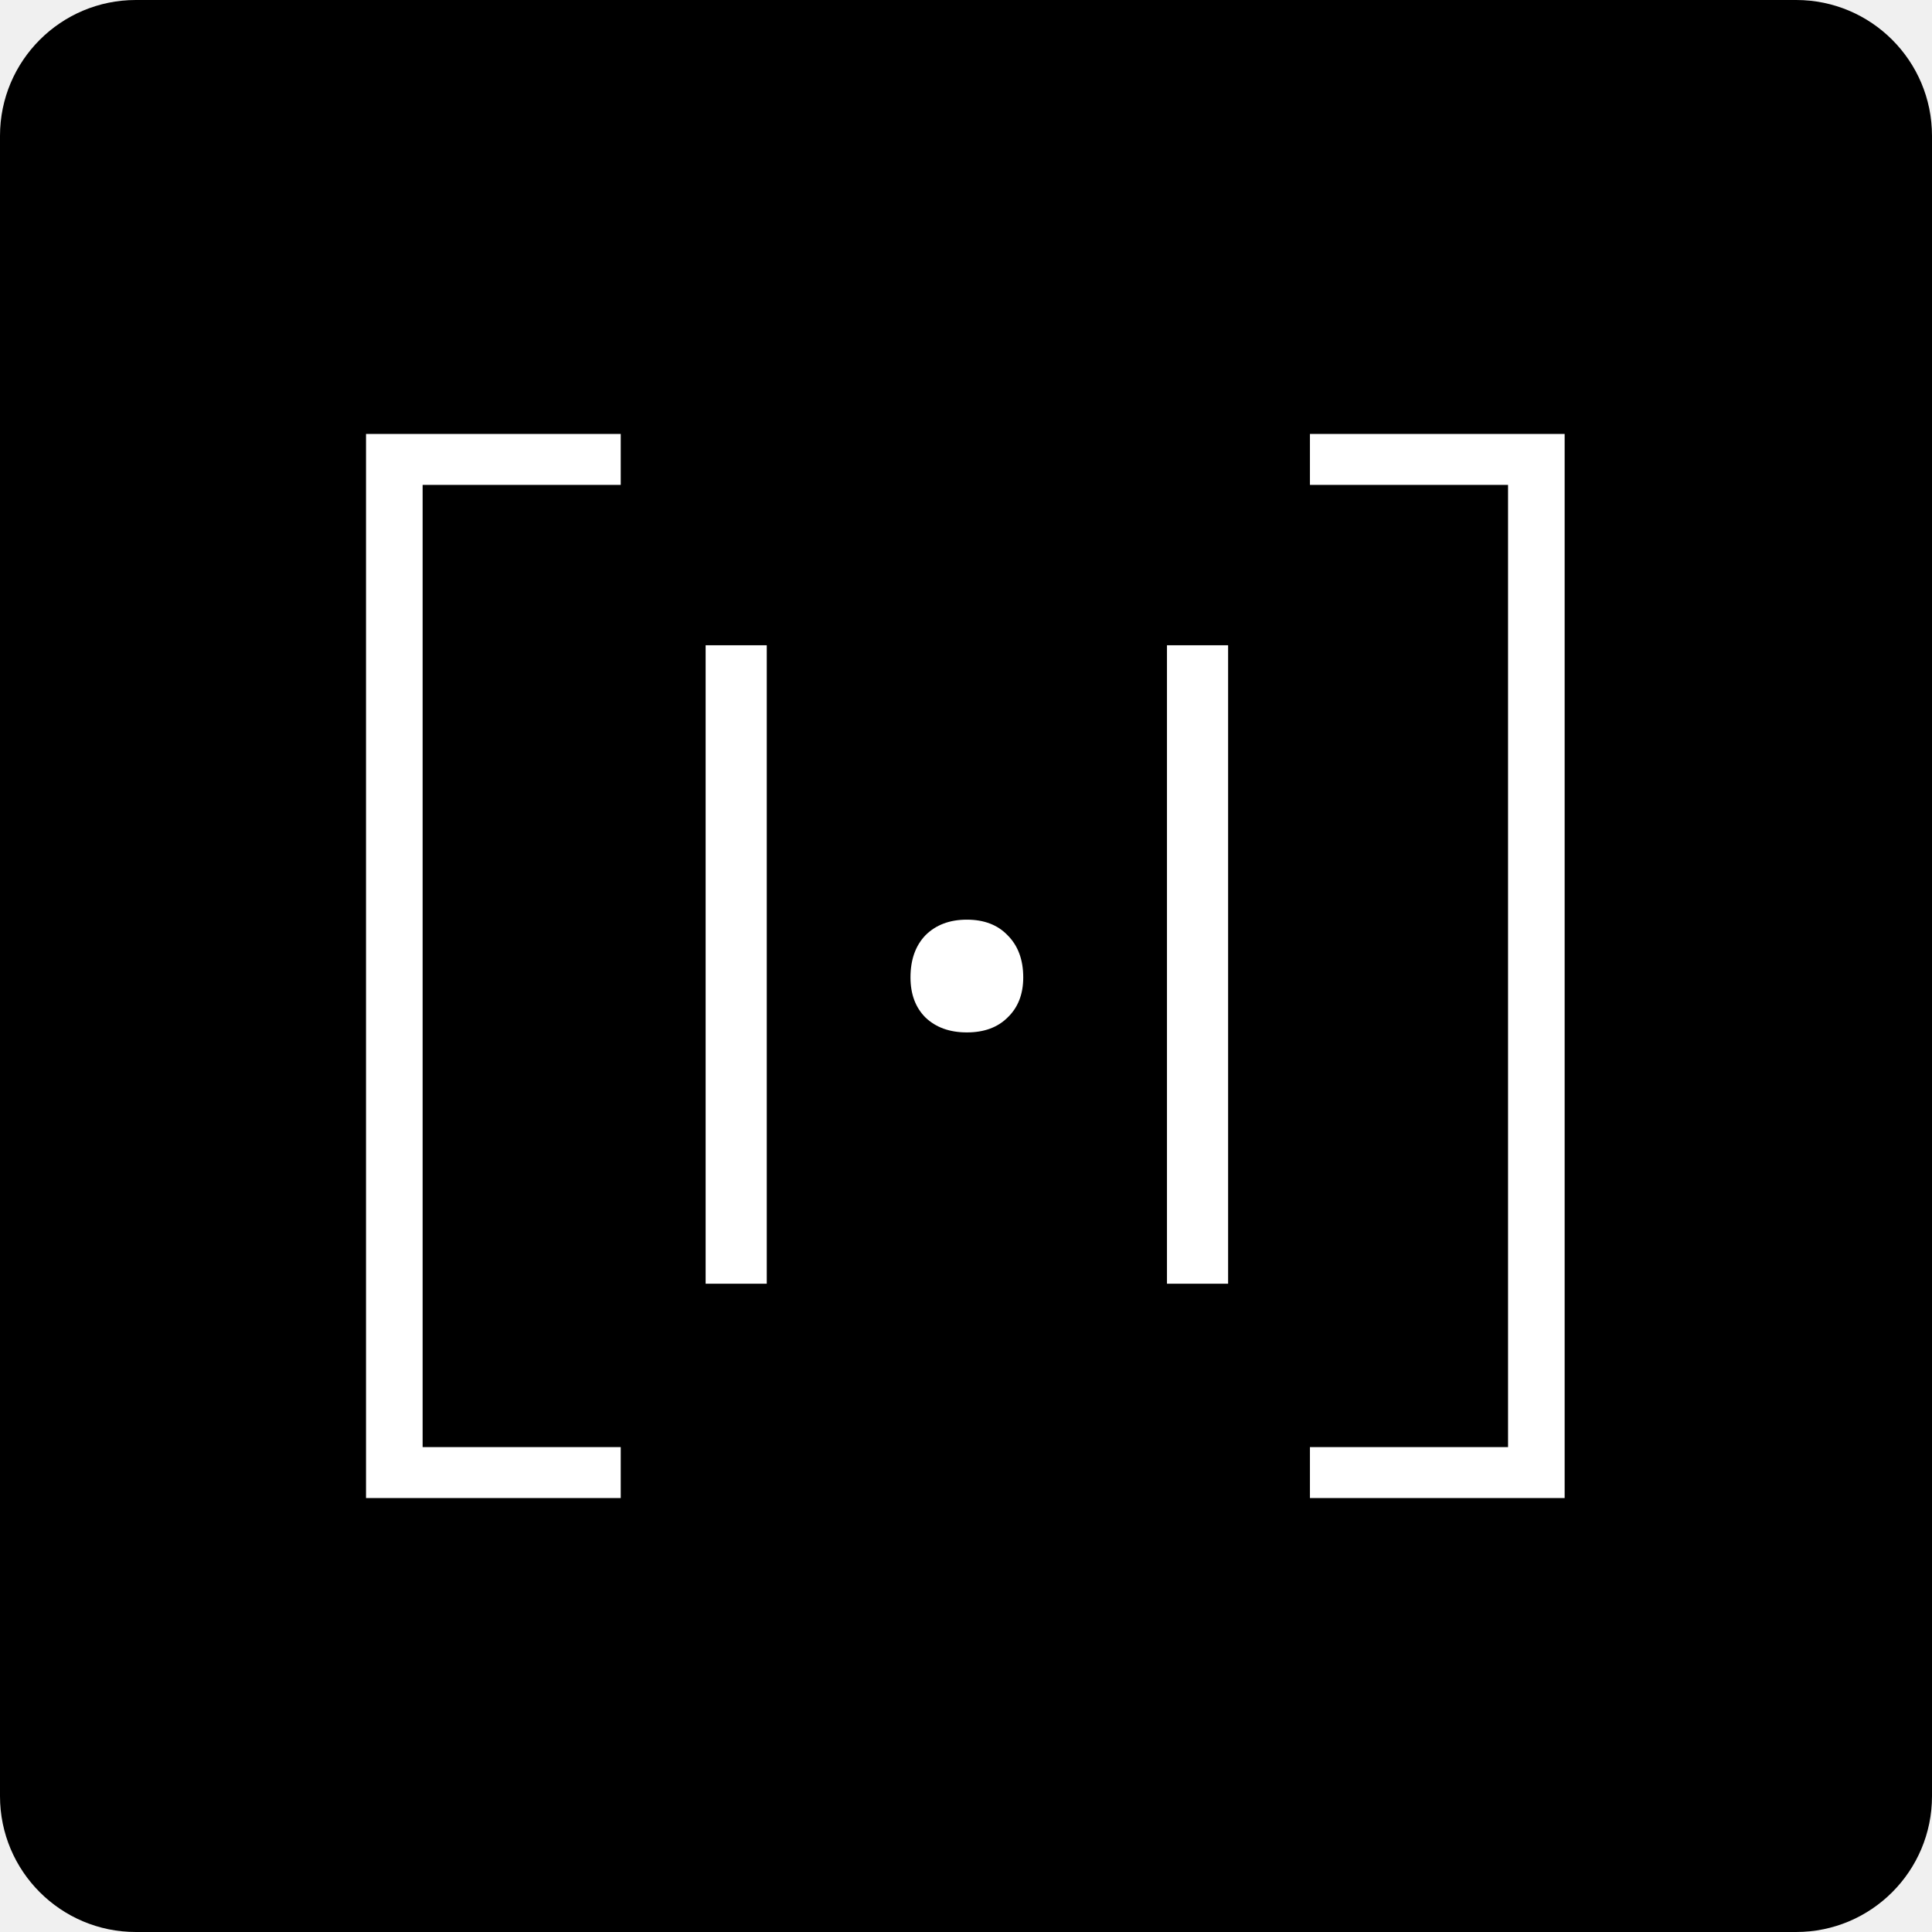
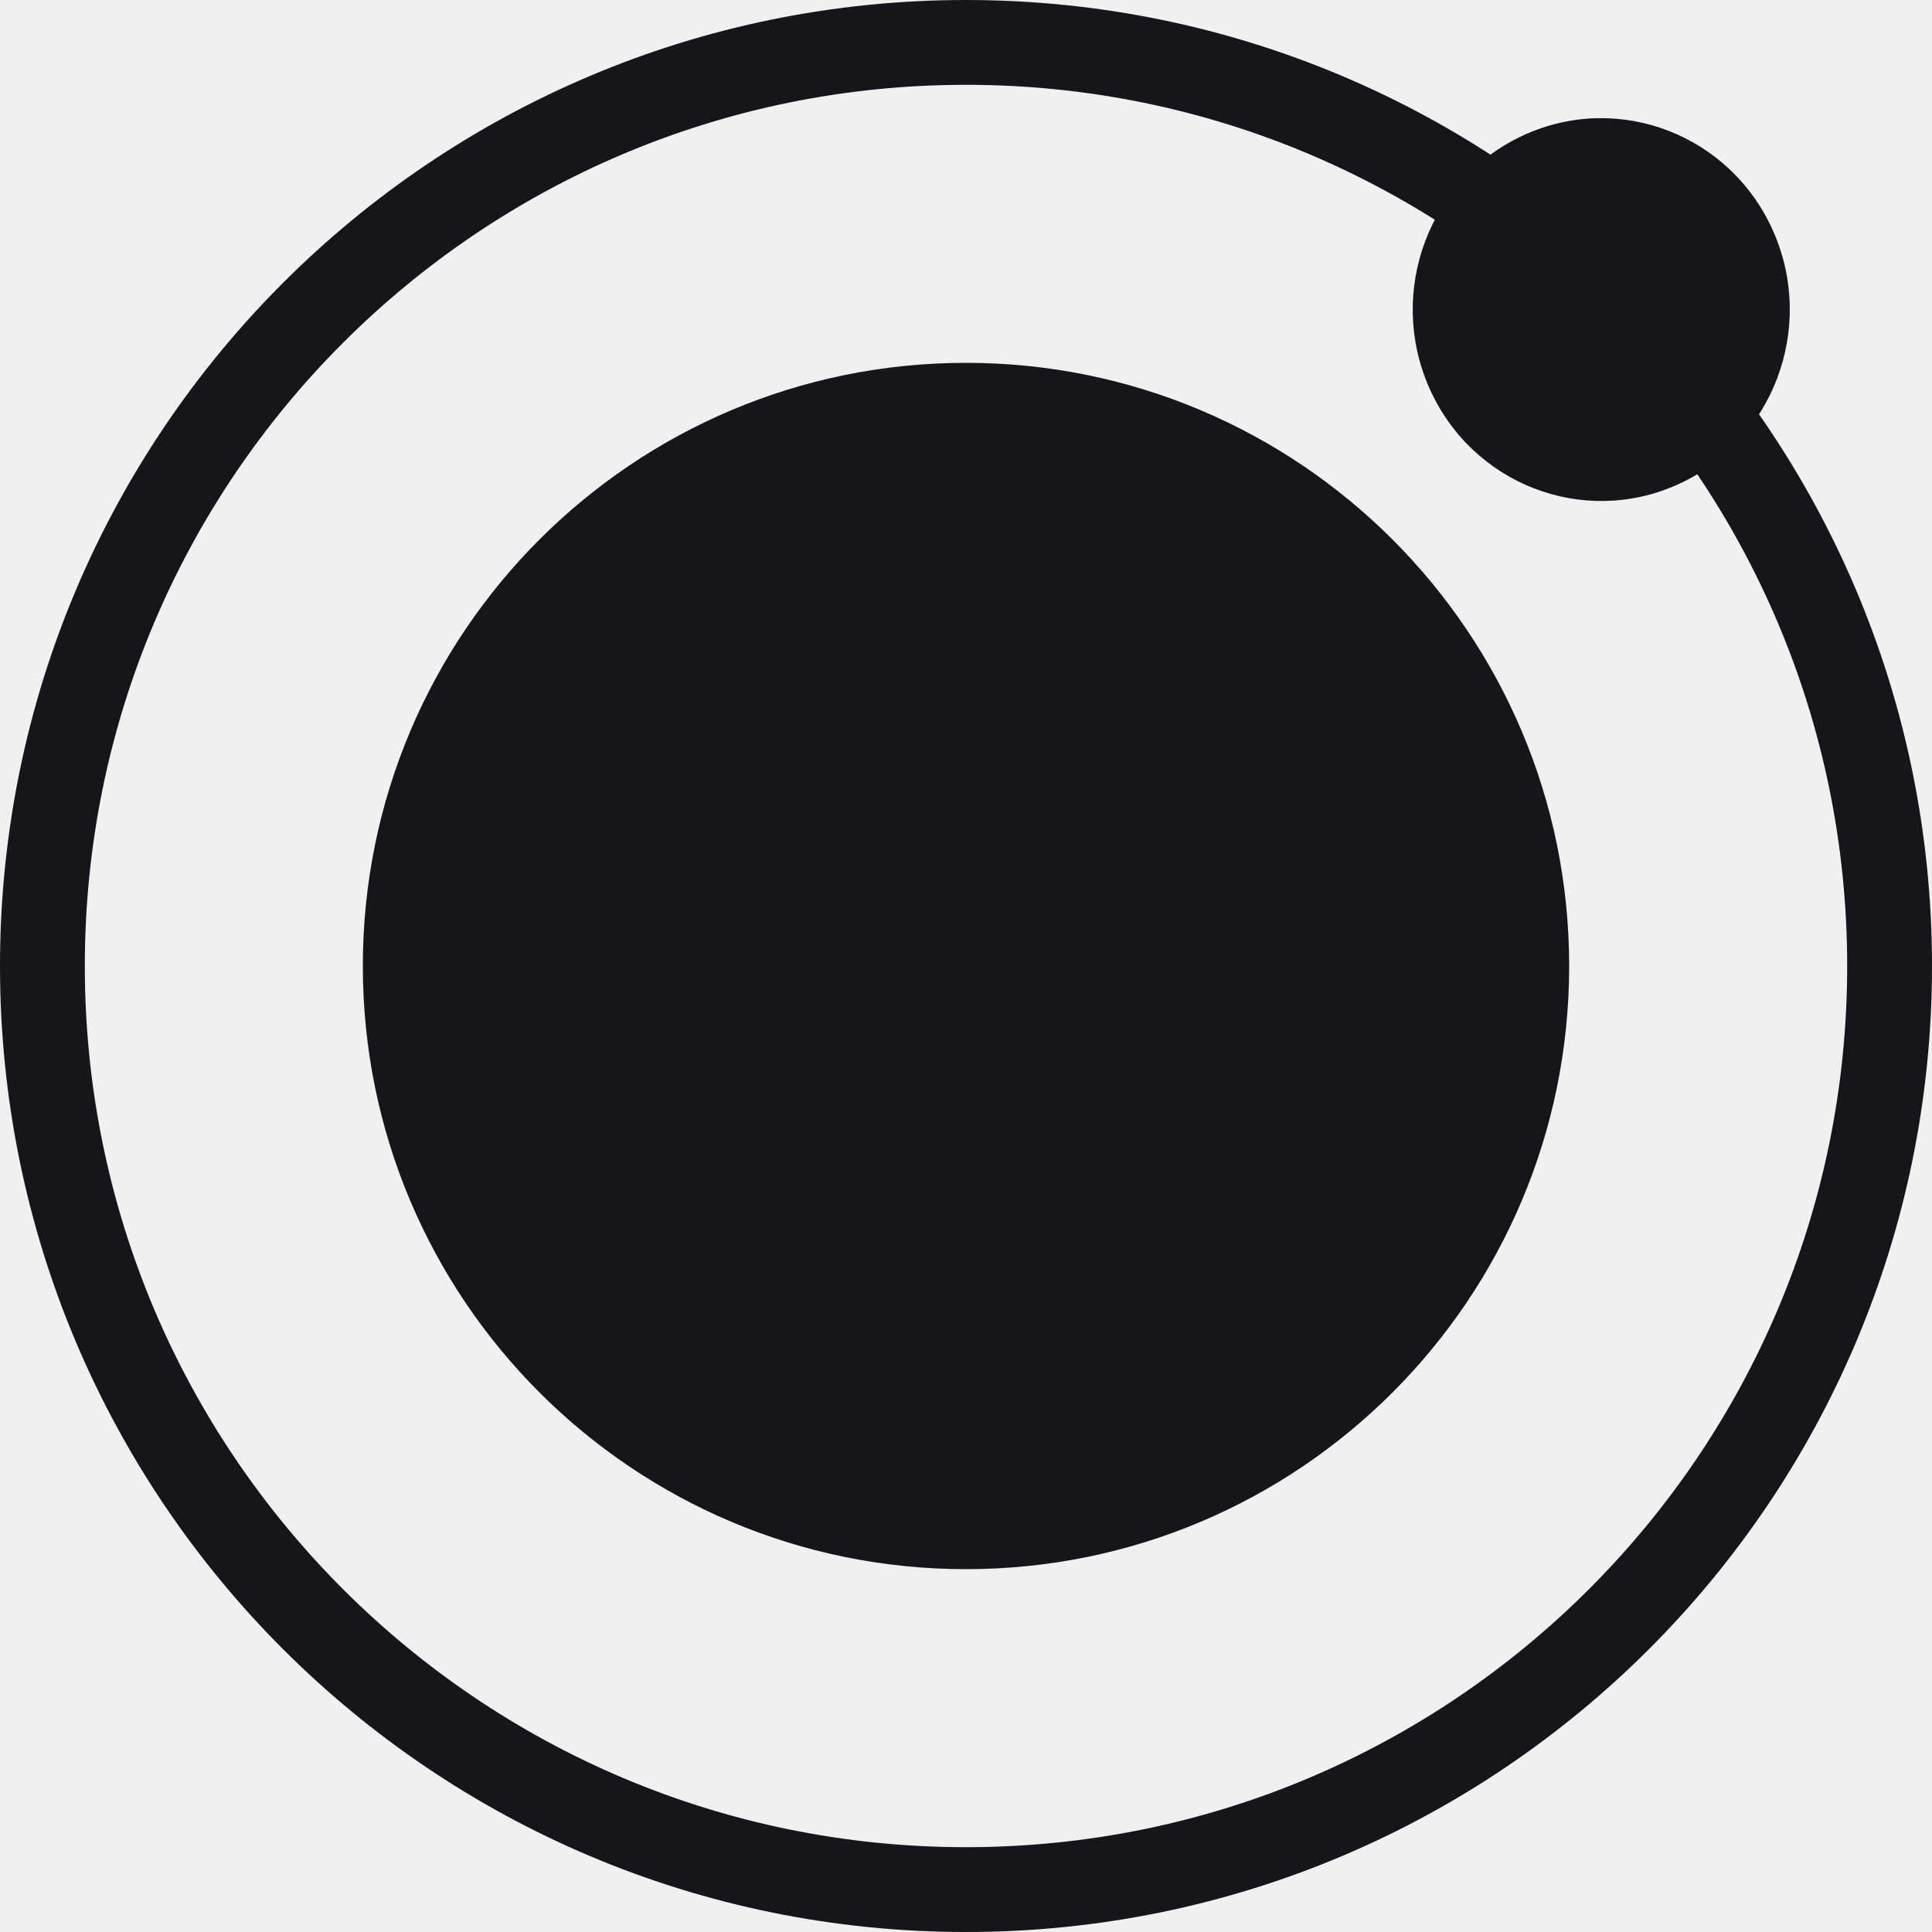
- <svg xmlns="http://www.w3.org/2000/svg" width="256" height="256" viewBox="0 0 256 256" fill="none">
-   <rect width="256" height="256" rx="18" fill="black" />
-   <path d="M48.5 198.5V57.5H82.25V64.25H56V191.75H82.25V198.5H48.5Z" fill="white" />
-   <path d="M173.574 198.5V191.75H199.824V64.25H173.574V57.5H207.324V198.5H173.574Z" fill="white" />
-   <path d="M93.5 170.1V85.5H101.6V170.1H93.5Z" fill="white" />
-   <path d="M128.115 136.8C125.835 136.8 124.005 136.14 122.625 134.82C121.305 133.5 120.645 131.73 120.645 129.51C120.645 127.17 121.305 125.31 122.625 123.93C124.005 122.55 125.835 121.86 128.115 121.86C130.395 121.86 132.195 122.55 133.515 123.93C134.895 125.31 135.585 127.17 135.585 129.51C135.585 131.73 134.895 133.5 133.515 134.82C132.195 136.14 130.395 136.8 128.115 136.8Z" fill="white" />
-   <path d="M154.63 170.1V85.5H162.73V170.1H154.63Z" fill="white" />
+ <svg xmlns="http://www.w3.org/2000/svg" width="205" height="205" viewBox="0 0 205 205" fill="none">
+   <path d="M102.5 200.5C156.624 200.5 200.5 156.624 200.5 102.5C200.5 48.376 156.624 4.5 102.5 4.5C48.376 4.5 4.5 48.376 4.5 102.5C4.5 156.624 48.376 200.5 102.5 200.5Z" stroke="#15161B" stroke-width="9" />
+   <path d="M102.5 166.5C137.846 166.5 166.5 137.846 166.5 102.5C166.5 67.154 137.846 38.5 102.5 38.5C67.154 38.5 38.5 67.154 38.5 102.5C38.5 137.846 67.154 166.5 102.5 166.5Z" fill="#15161B" />
+   <path d="M178.04 51.4C188.131 46.838 192.669 34.835 188.177 24.589C183.684 14.343 171.862 9.735 161.771 14.297C151.68 18.859 147.142 30.863 151.635 41.108C156.127 51.354 167.95 55.962 178.04 51.4Z" fill="#15161B" />
</svg>
